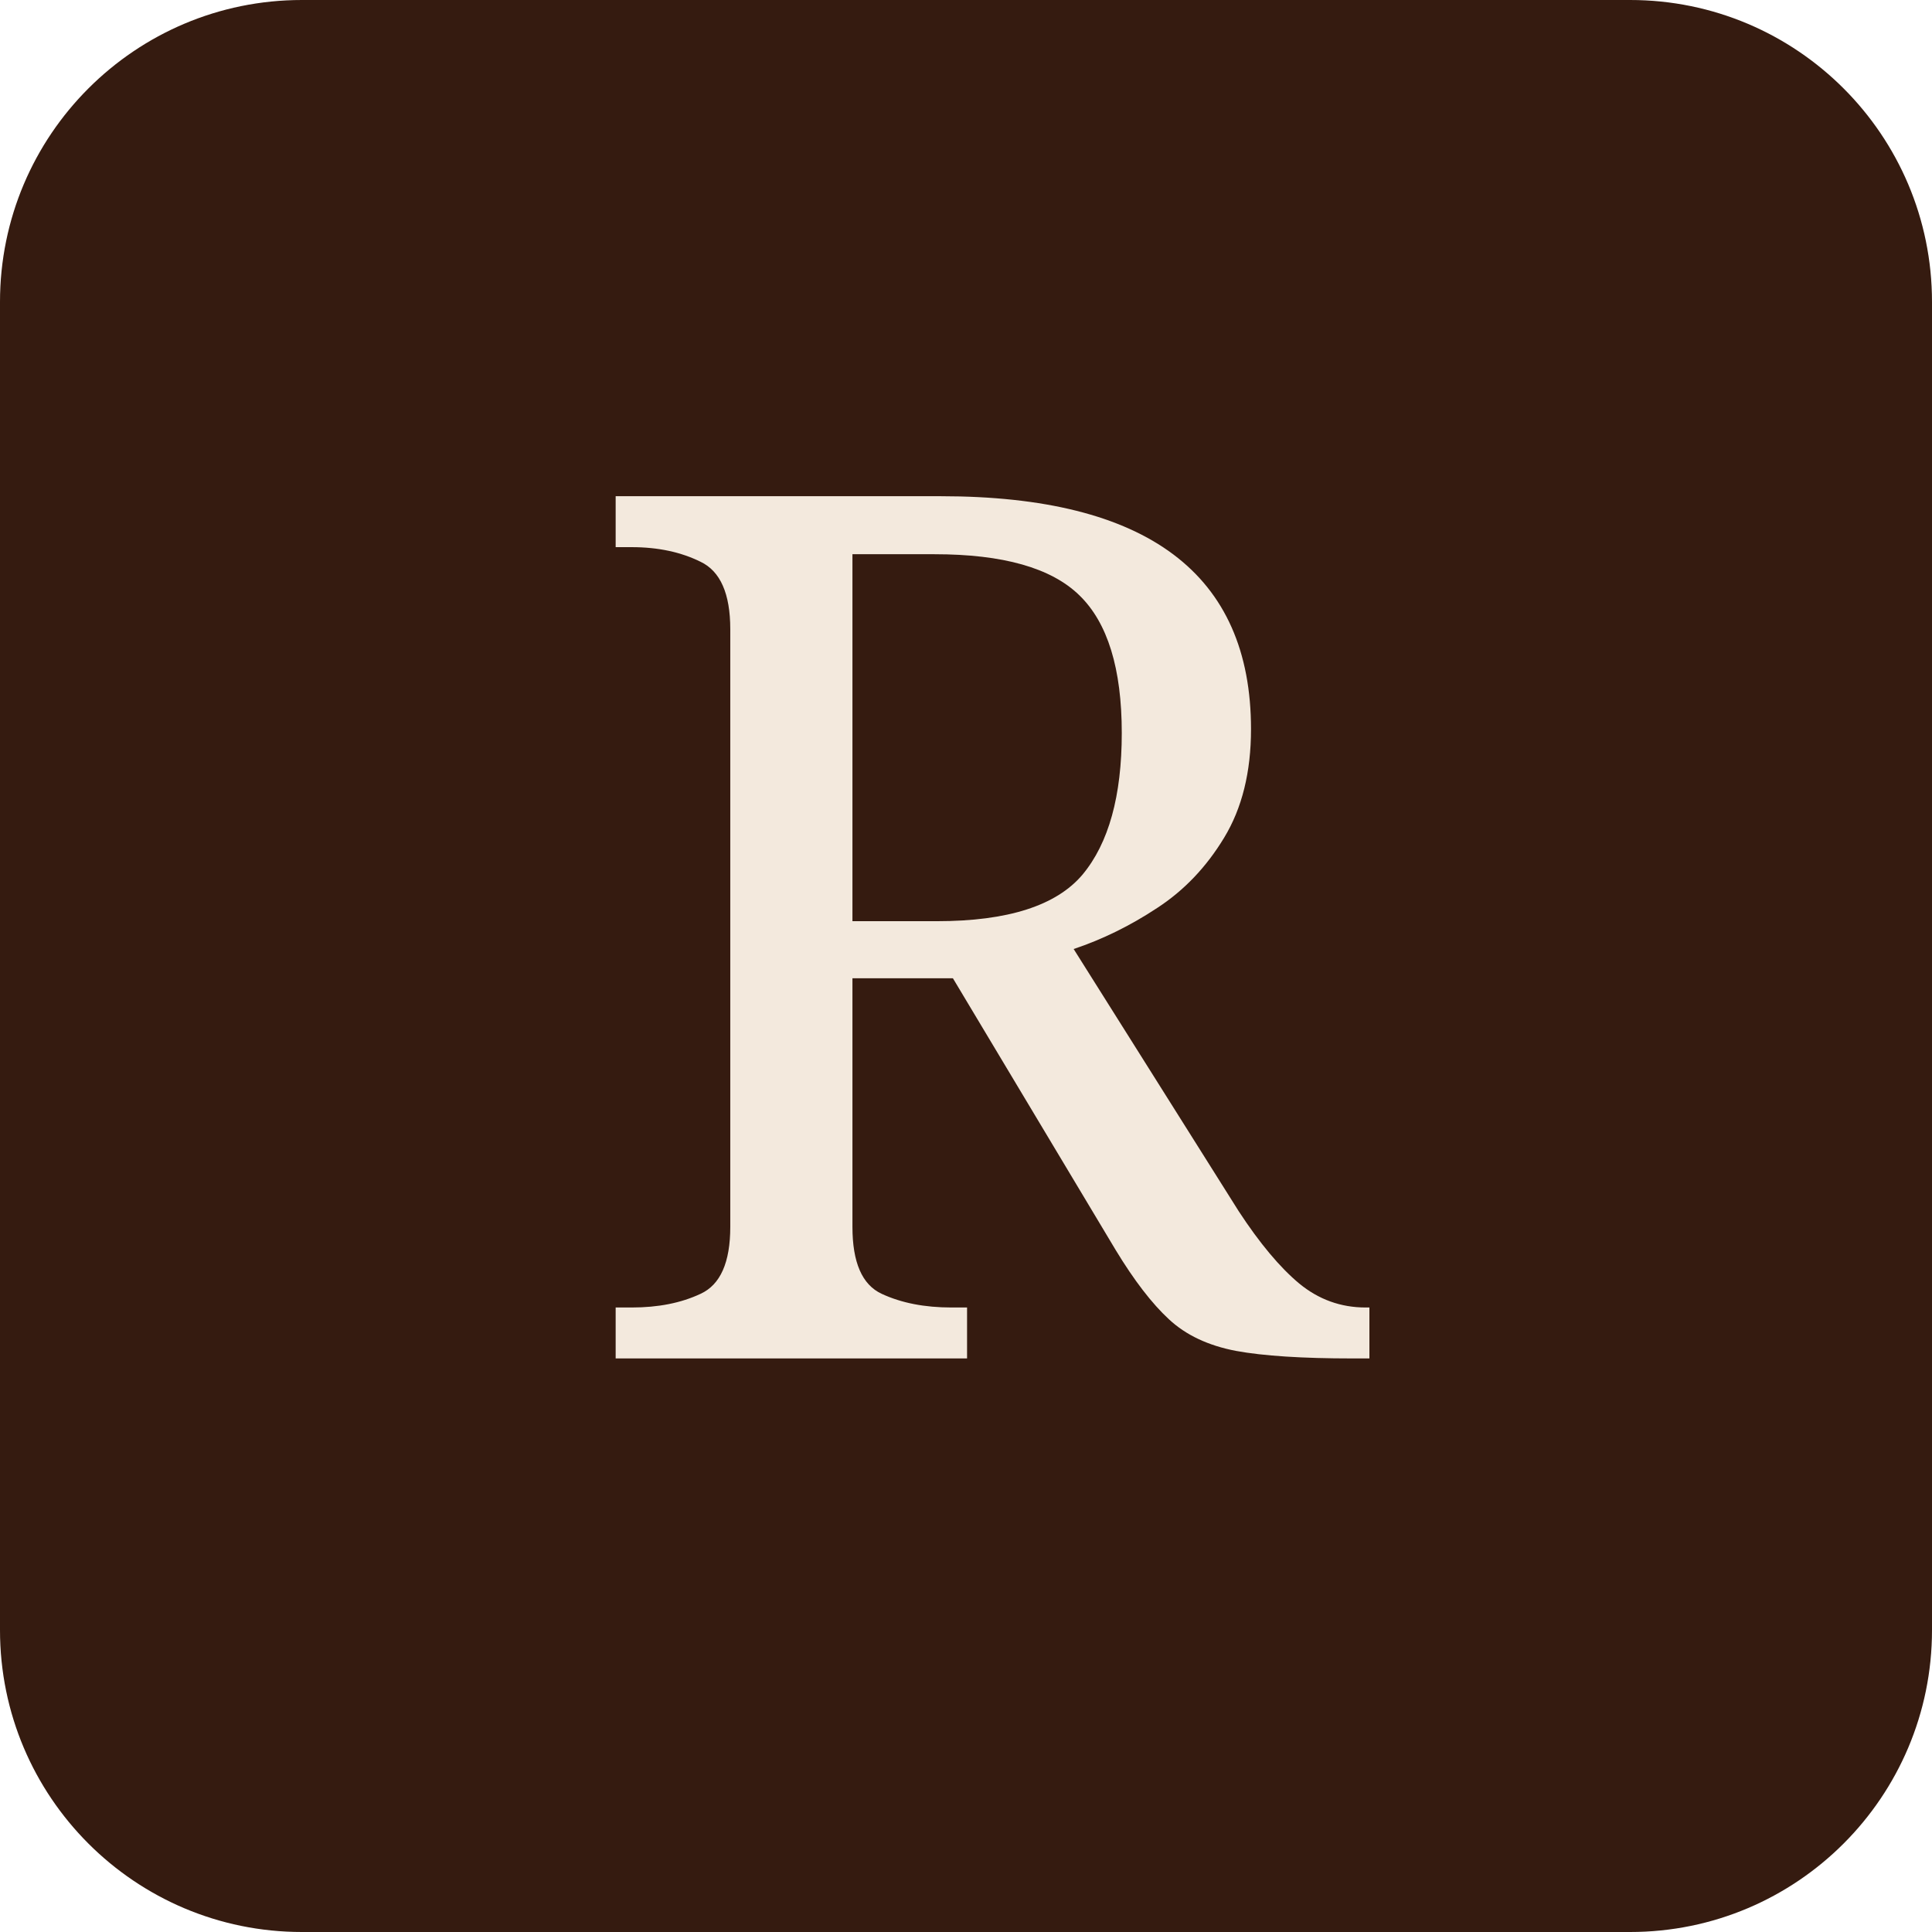
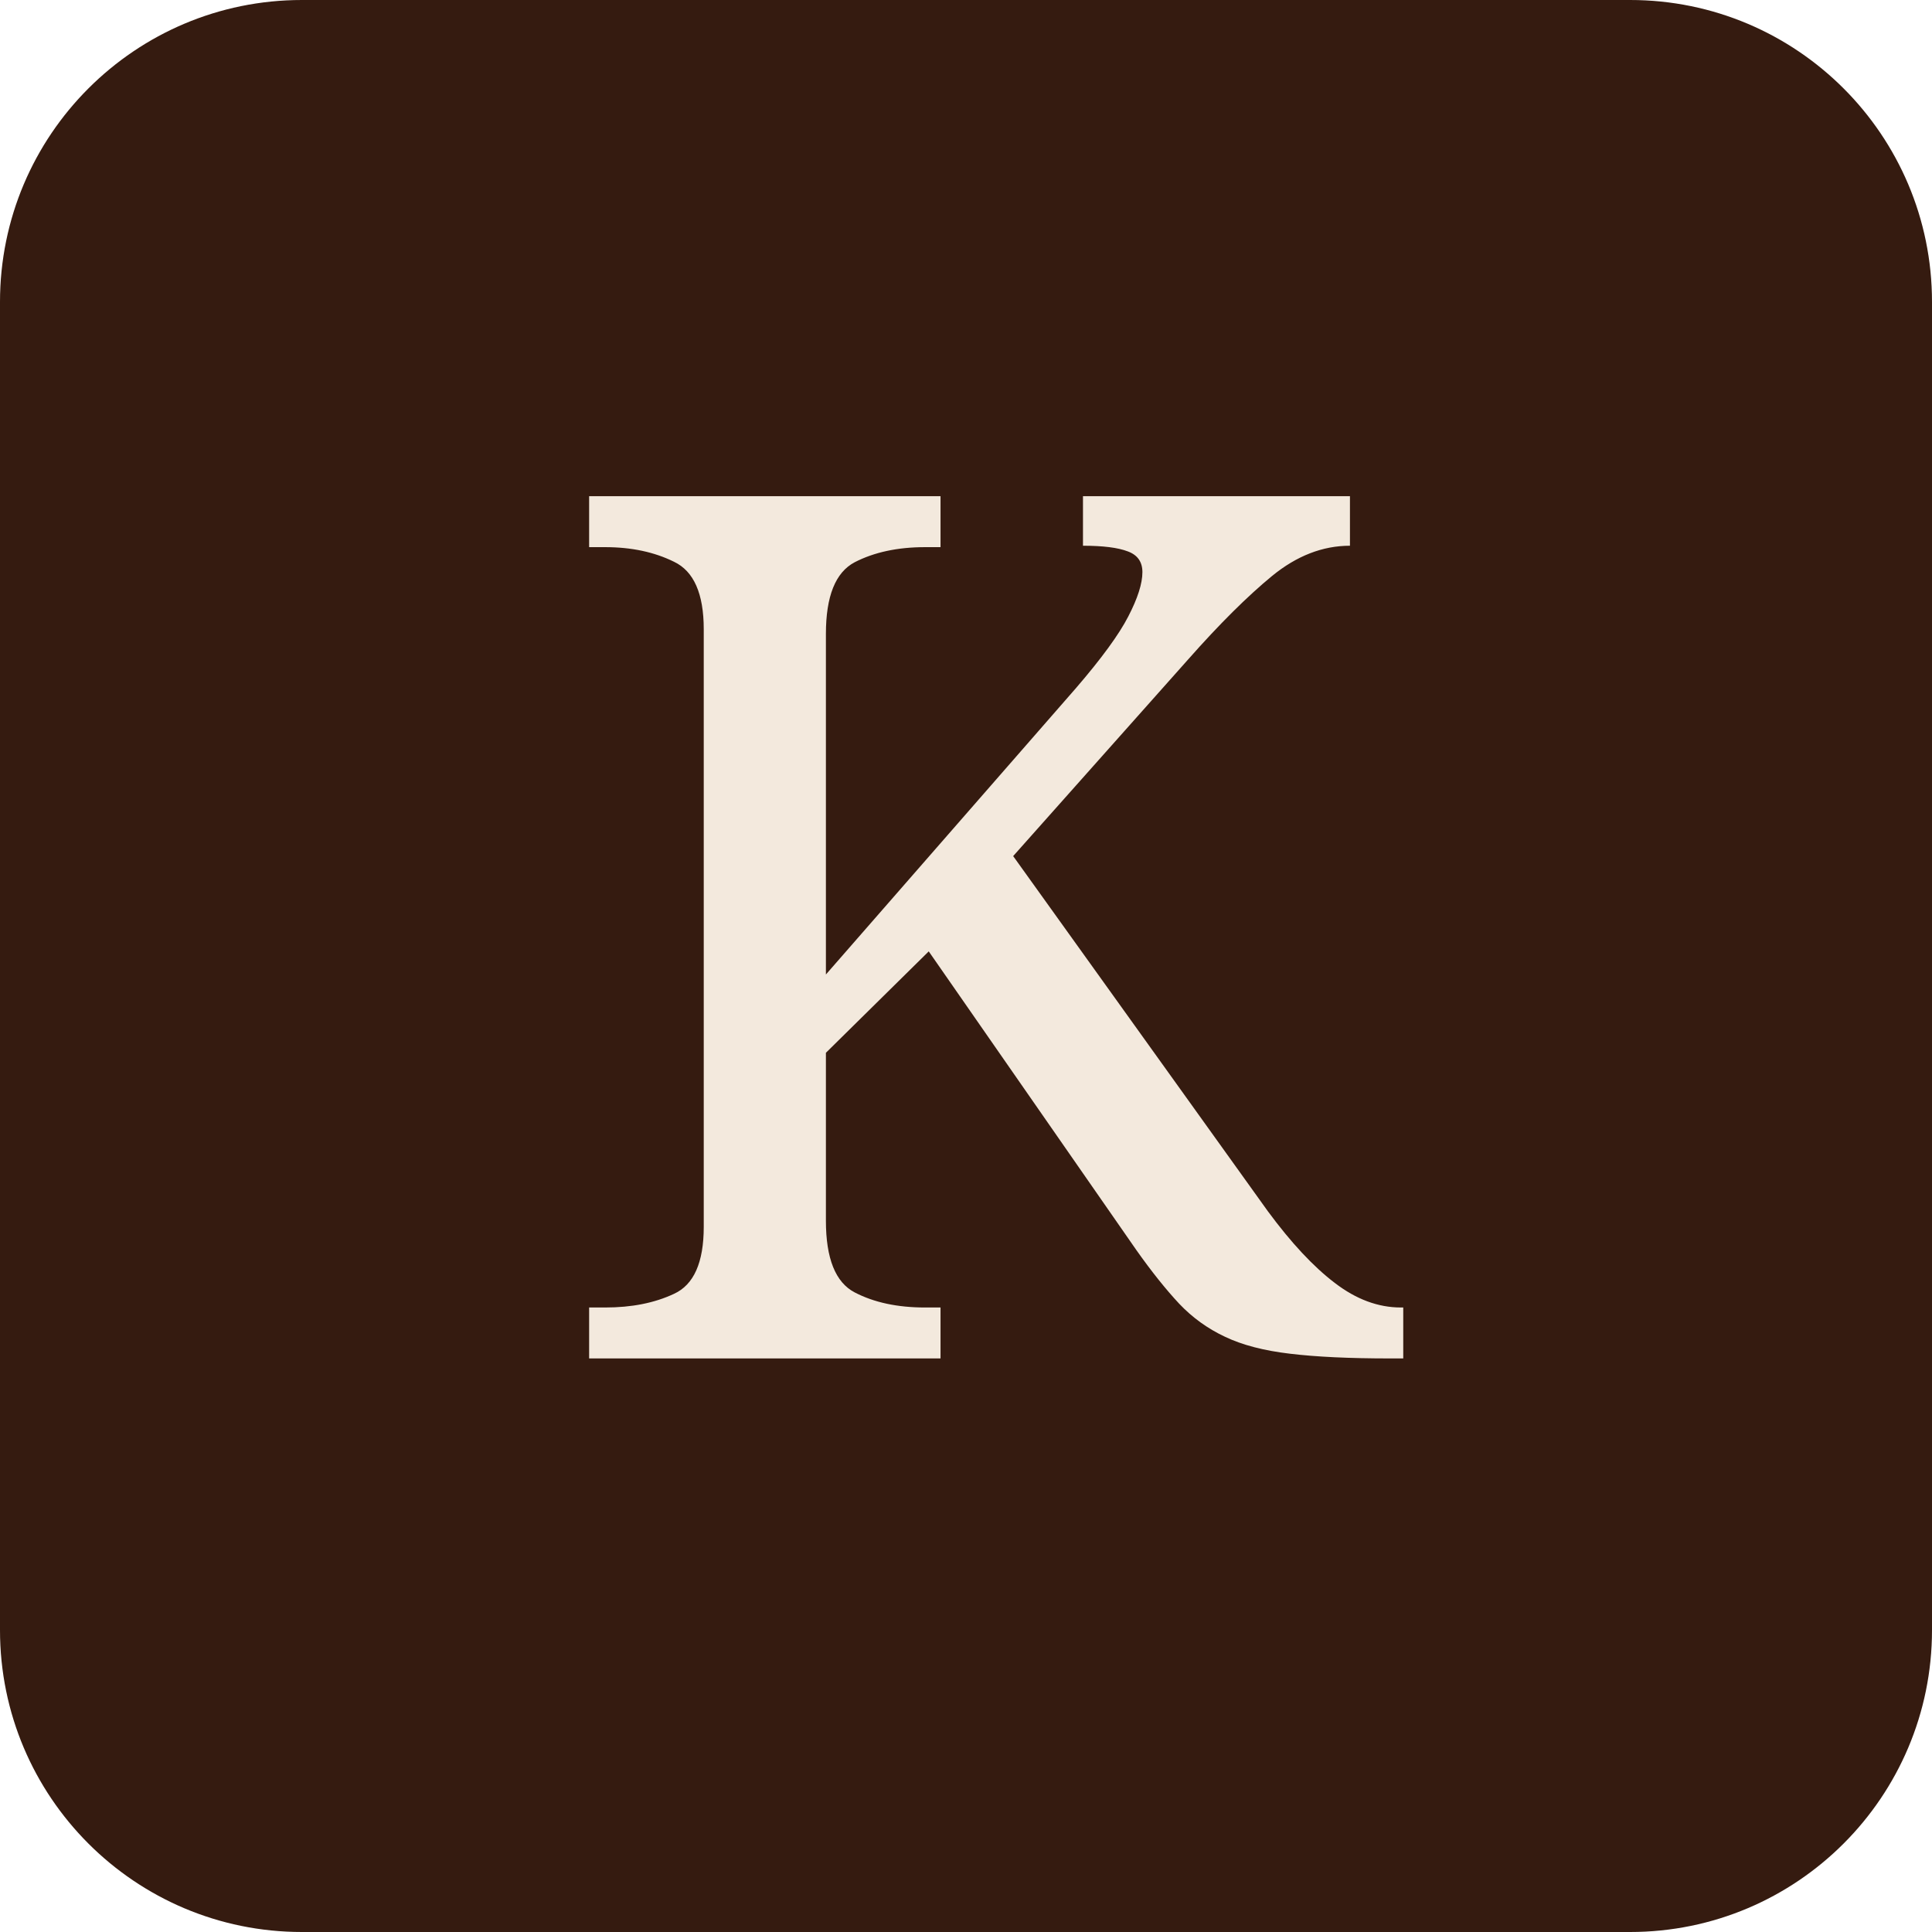
<svg xmlns="http://www.w3.org/2000/svg" viewBox="0 0 64 64">
  <rect width="64" height="64" rx="10" fill="#351b10" />
-   <text x="32" y="45" font-family="Georgia, serif" font-size="40" fill="#f3e9dd" text-anchor="middle">R</text>
+   <text x="32" y="45" font-family="Georgia, serif" font-size="40" fill="#f3e9dd" text-anchor="middle">K</text>
</svg>
